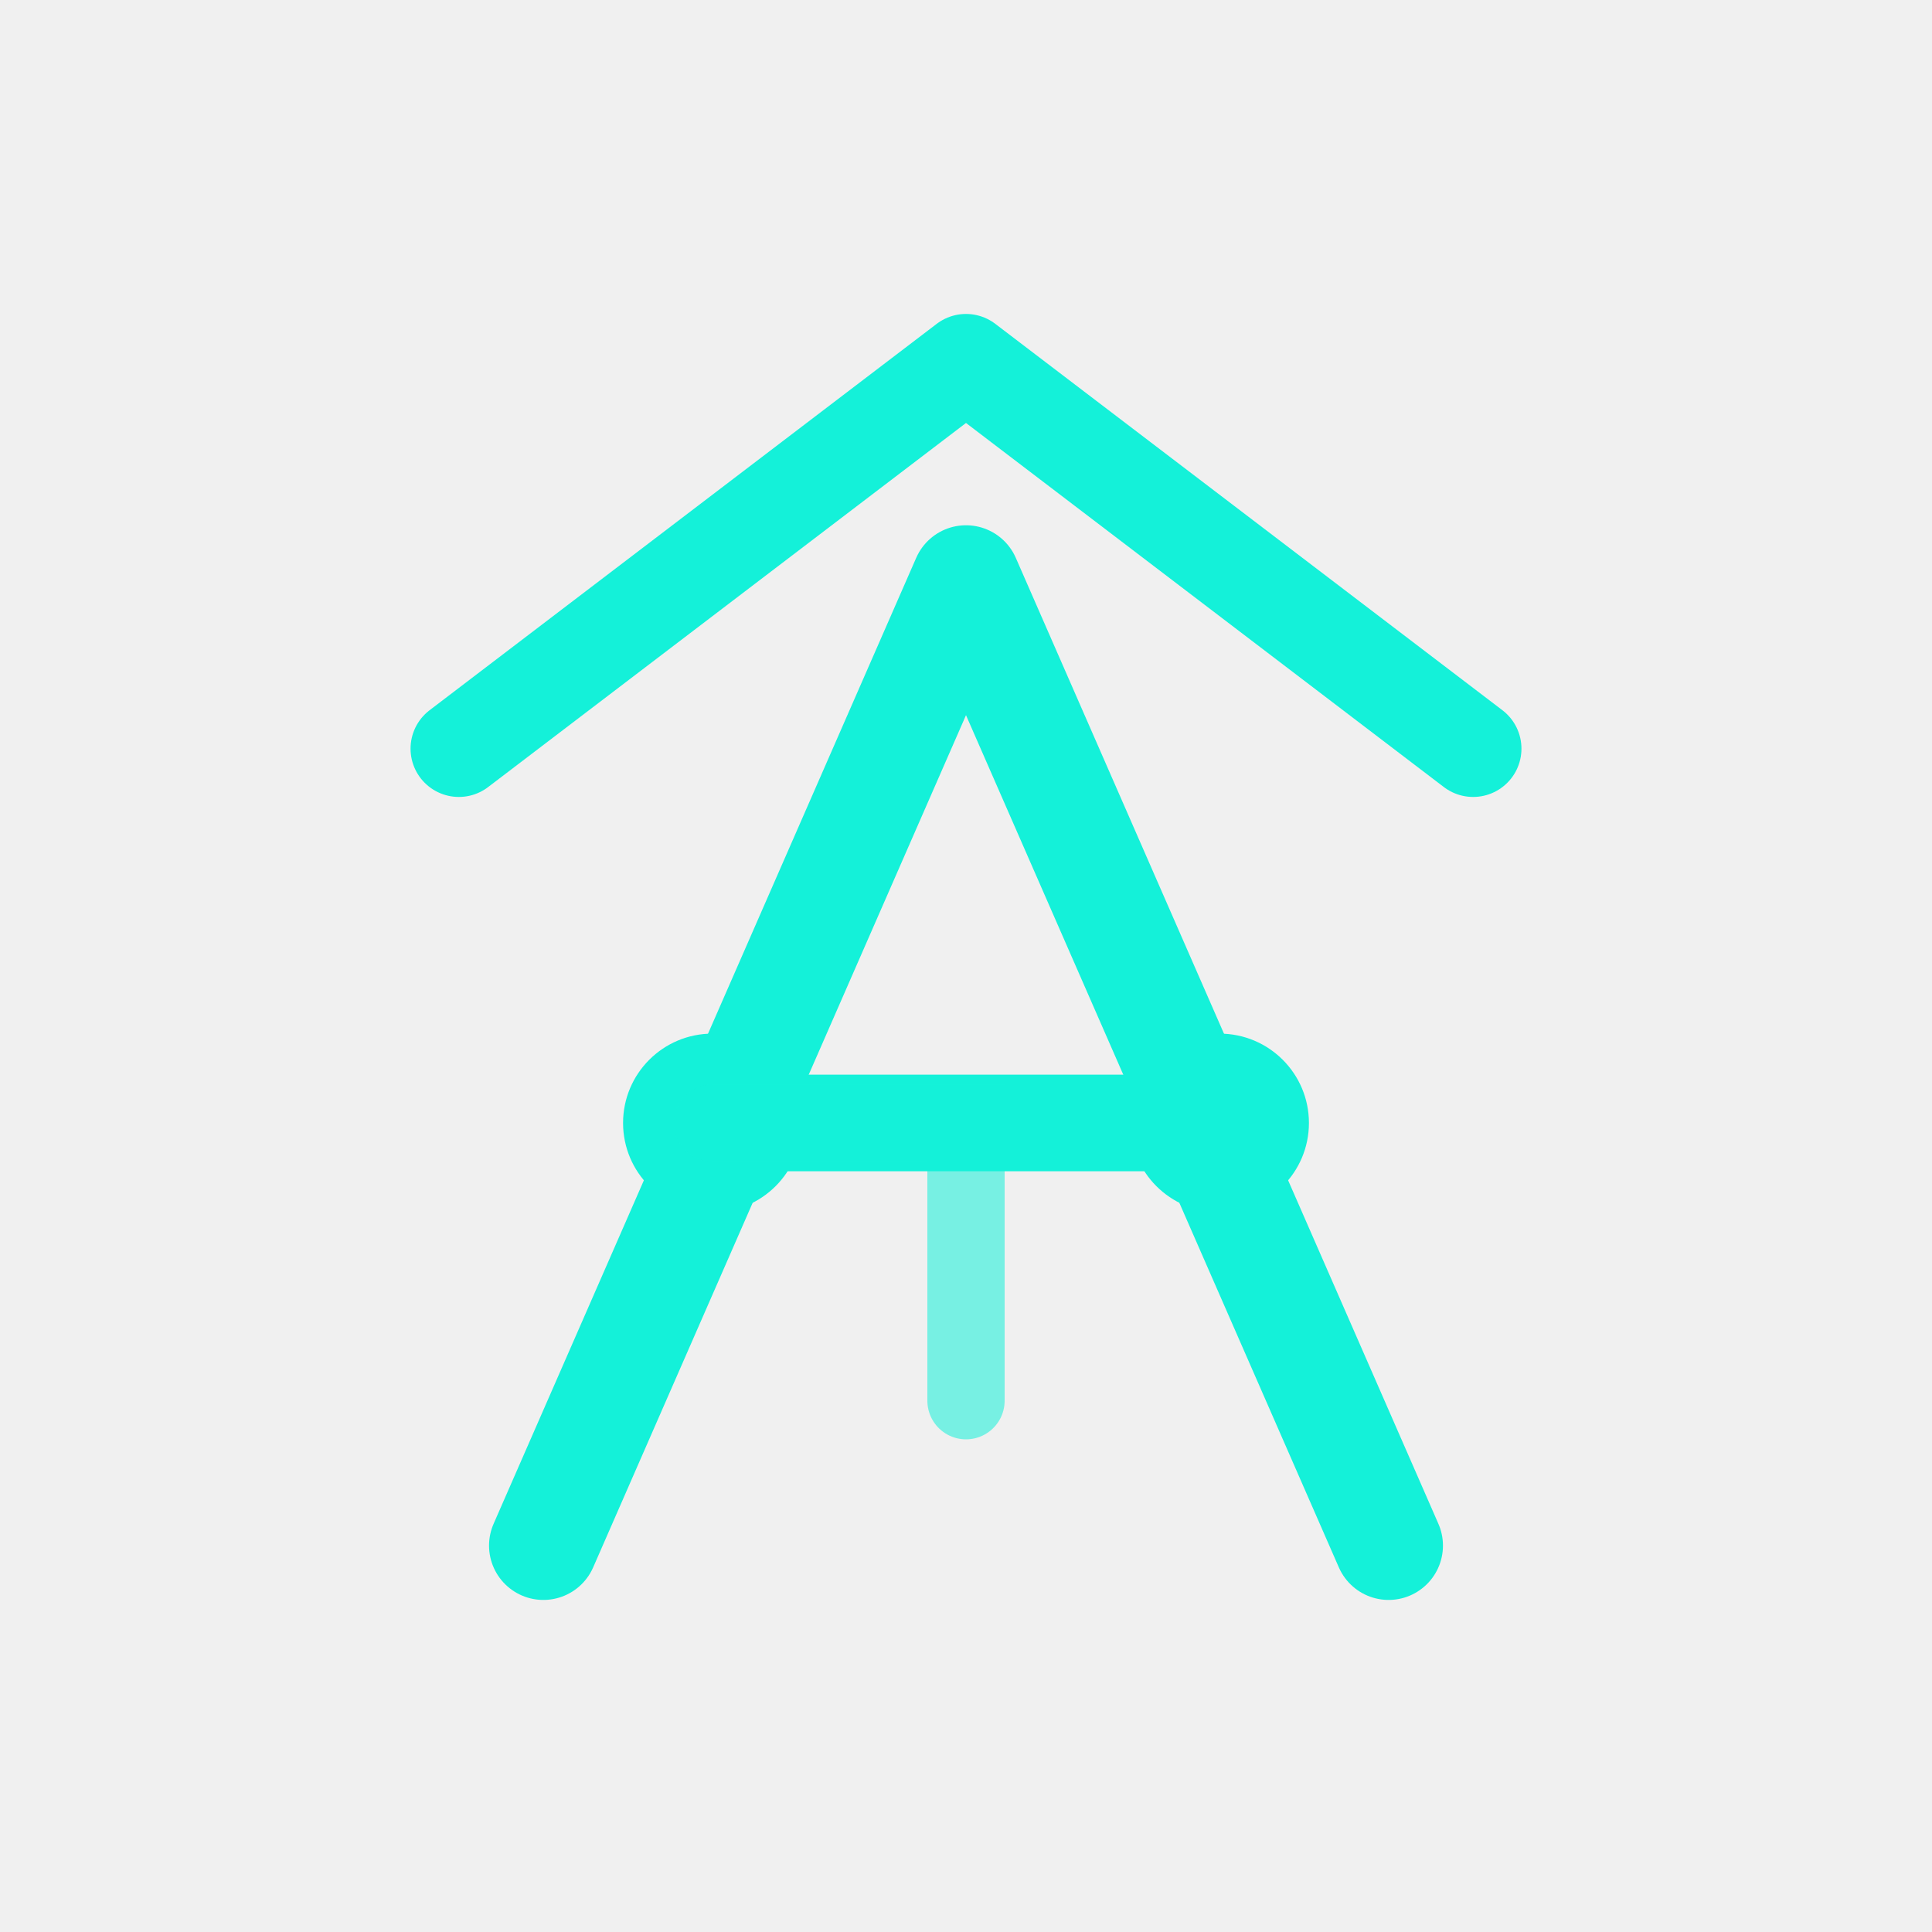
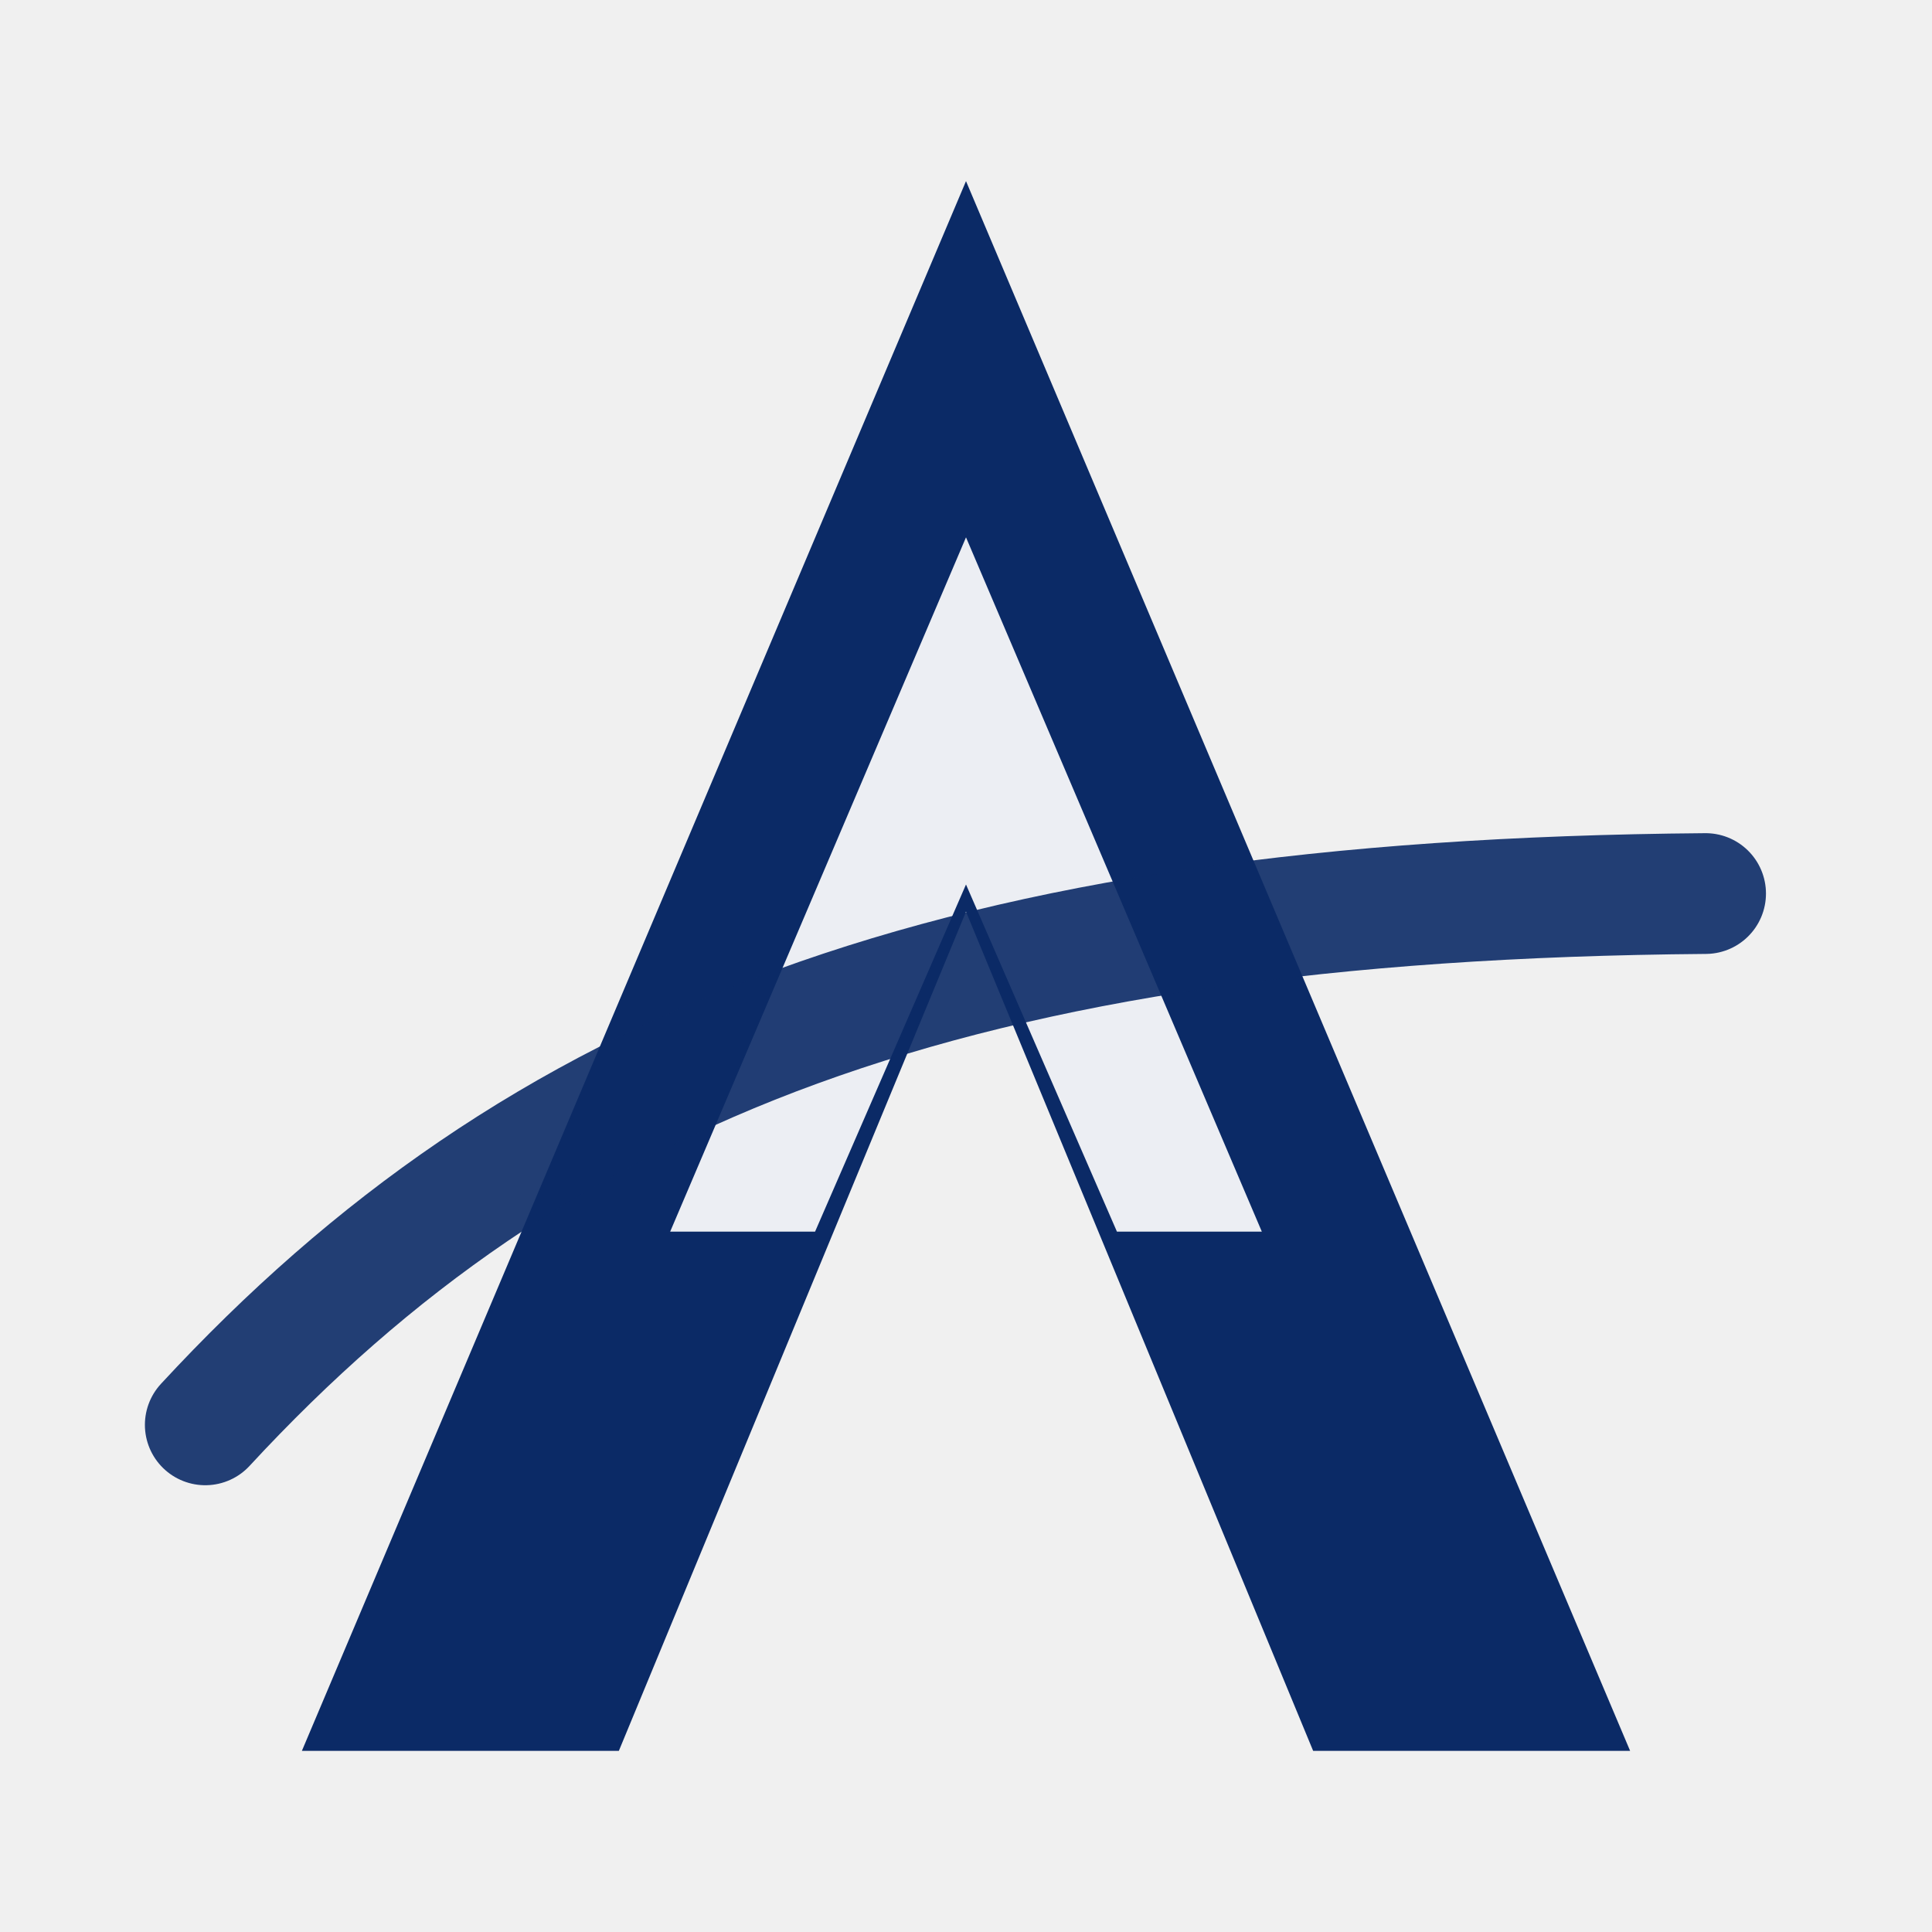
- <svg xmlns="http://www.w3.org/2000/svg" width="40" height="40" viewBox="0 0 40 40" fill="none" role="img" aria-labelledby="adaMarkTitle">
-   <path d="M9.5 15.5 20 7.5 30.5 15.5" stroke="#14F1D9" stroke-width="2" stroke-linecap="round" stroke-linejoin="round" />
-   <path d="M11.25 32 20 12 28.75 32" stroke="#14F1D9" stroke-width="2.25" stroke-linecap="round" stroke-linejoin="round" />
-   <path d="M14.75 23.25H25.25" stroke="#14F1D9" stroke-width="2" stroke-linecap="round" />
-   <circle cx="14.75" cy="23.25" r="1.85" fill="#14F1D9" />
-   <circle cx="25.25" cy="23.25" r="1.85" fill="#14F1D9" />
-   <path d="M14.75 23.25H20V29" stroke="#14F1D9" stroke-width="1.6" stroke-linecap="round" opacity=".55" />
+ <svg xmlns="http://www.w3.org/2000/svg" width="64" height="64" viewBox="0 0 64 64" fill="none" role="img" aria-labelledby="adaMarkTitle">
+   <defs>
+     <style>
+       .ada-main { fill: #0b2a66; }
+       .ada-cut { fill: #ffffff; fill-opacity: .92; }
+       .ada-arc { stroke: #0b2a66; stroke-width: 4; stroke-linecap: round; opacity: .9; }
+       @media (prefers-color-scheme: dark) {
+         .ada-main { fill: #e2e8f0; }
+         .ada-cut { fill: #0f172a; fill-opacity: .92; }
+         .ada-arc { stroke: #e2e8f0; }
+       }
+     </style>
+   </defs>
+   <path class="ada-main" d="M32 6 54 58h-10.5L32 30.2 20.5 58H10L32 6Z" />
+   <path class="ada-cut" d="M32 17.8 41.8 40.8h-4.8L32 29.3l-5 11.5h-4.8L32 17.8Z" />
+   <path class="ada-arc" d="M6.8 47.2C17.8 35.3 31.5 29.8 56.5 29.6" />
</svg>
